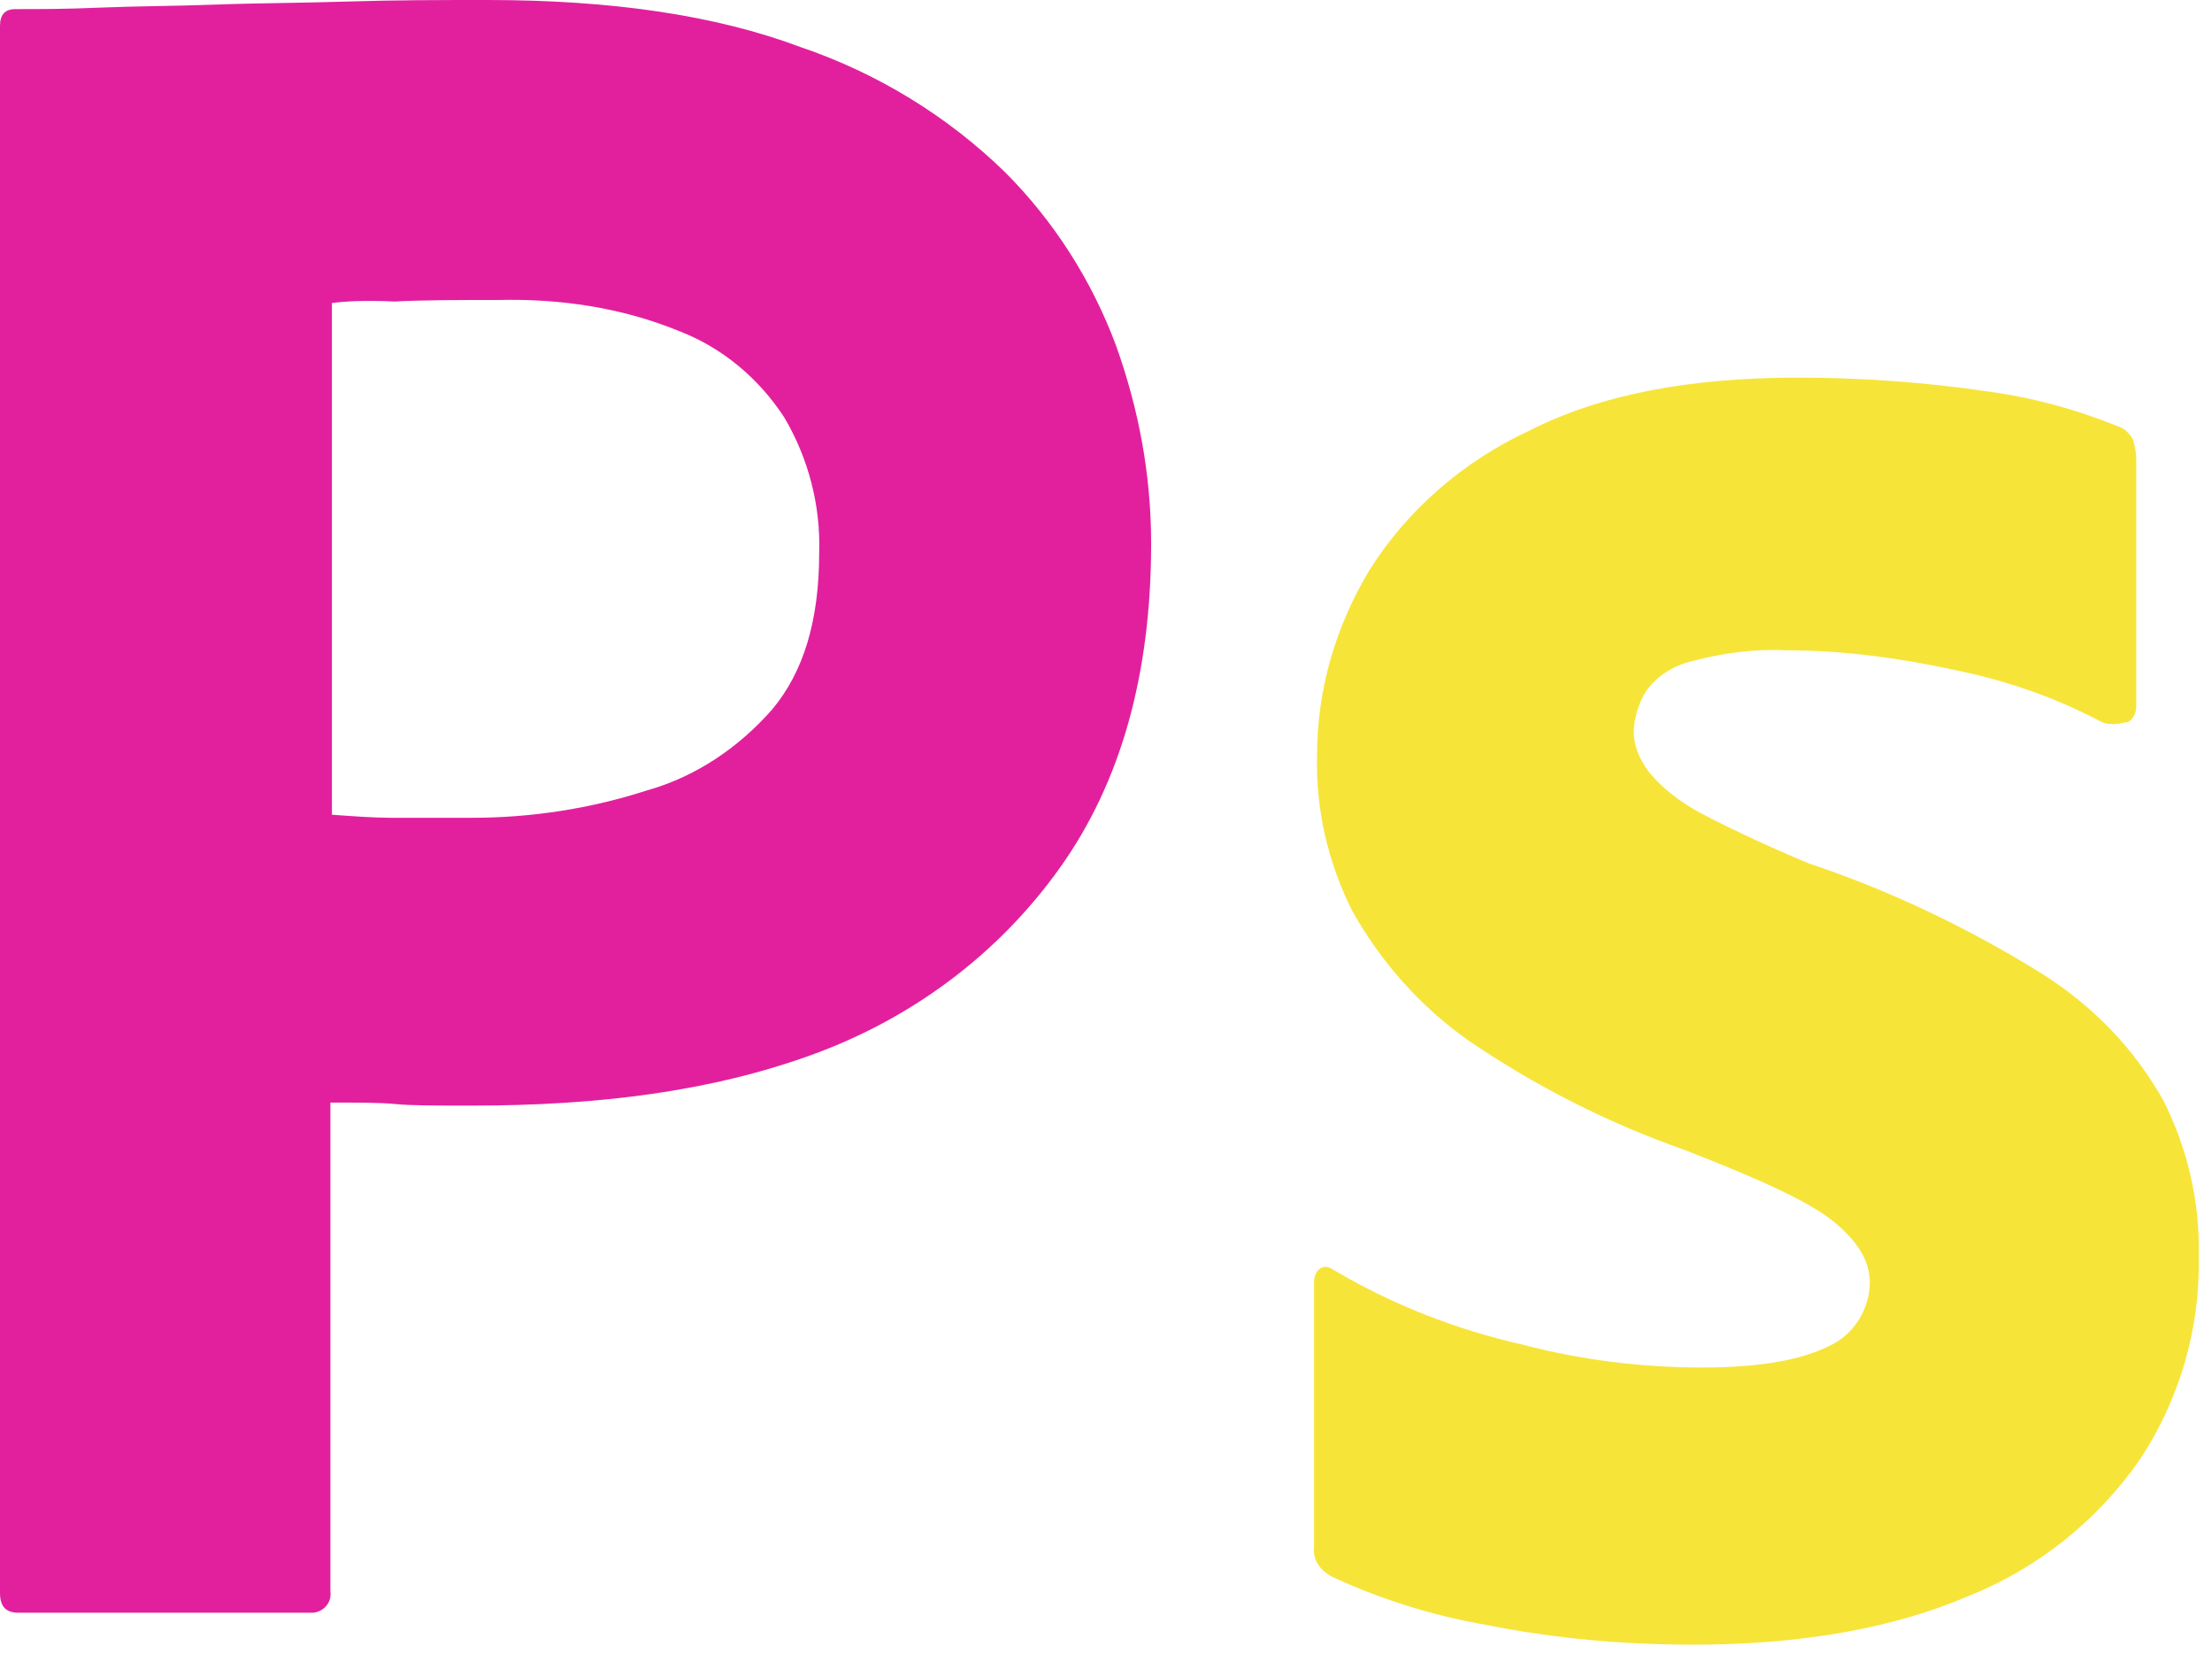
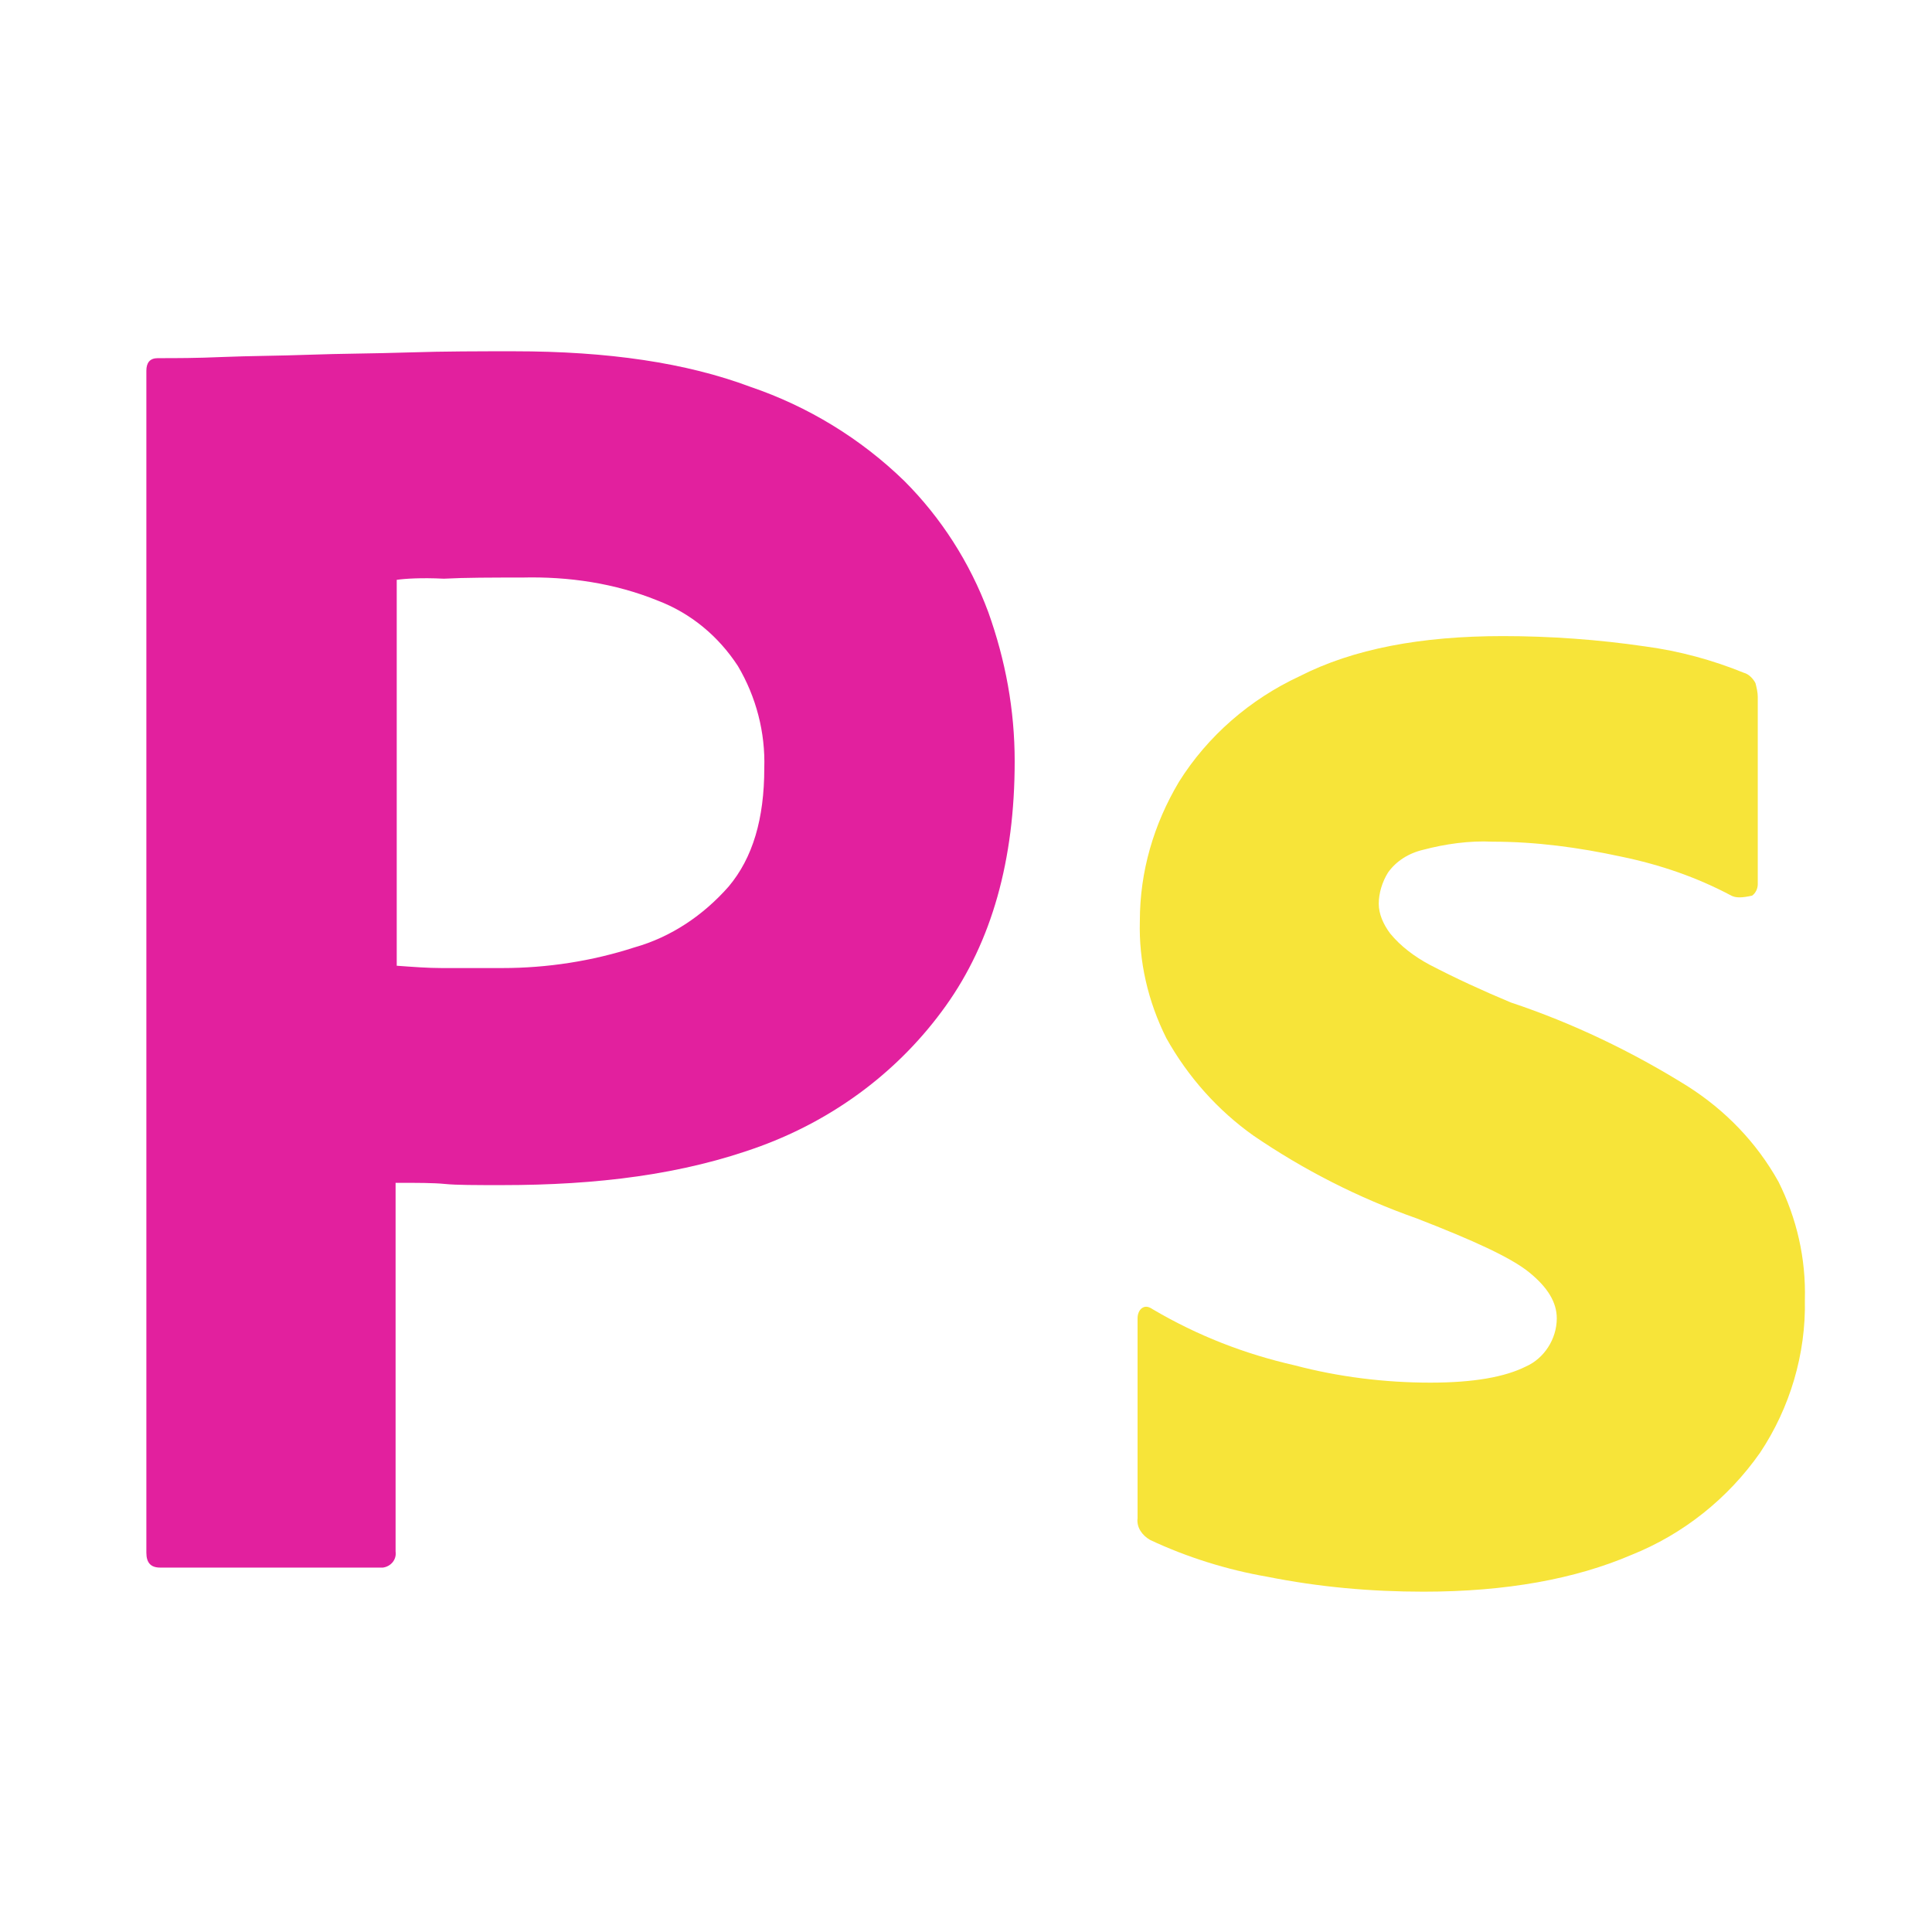
- <svg xmlns="http://www.w3.org/2000/svg" width="57" height="43" viewBox="0 0 57 43" fill="none">
-   <path d="M0 41.041V0.667C0 0.392 0.118 0.235 0.392 0.235C1.059 0.235 1.687 0.235 2.59 0.196C3.531 0.157 4.512 0.157 5.572 0.118C6.631 0.078 7.769 0.078 8.985 0.039C10.201 -5.99279e-07 11.379 0 12.556 0C15.773 0 18.441 0.392 20.638 1.216C22.6 1.883 24.405 2.982 25.896 4.434C27.151 5.689 28.132 7.219 28.76 8.907C29.349 10.555 29.663 12.242 29.663 14.007C29.663 17.382 28.878 20.167 27.308 22.364C25.739 24.562 23.542 26.21 20.991 27.151C18.323 28.132 15.38 28.485 12.163 28.485C11.222 28.485 10.594 28.485 10.201 28.446C9.809 28.407 9.26 28.407 8.514 28.407V41.002C8.553 41.276 8.357 41.512 8.083 41.551C8.043 41.551 8.004 41.551 7.926 41.551H0.471C0.157 41.551 0 41.394 0 41.041ZM8.553 7.808V20.991C9.103 21.03 9.613 21.07 10.084 21.07H12.163C13.693 21.07 15.224 20.834 16.675 20.363C17.931 20.01 19.029 19.265 19.893 18.284C20.717 17.303 21.109 15.969 21.109 14.243C21.148 13.026 20.834 11.81 20.207 10.751C19.54 9.731 18.598 8.946 17.46 8.514C16.008 7.926 14.439 7.69 12.83 7.729C11.81 7.729 10.908 7.729 10.162 7.769C9.377 7.729 8.828 7.769 8.553 7.808Z" fill="#E2209E" />
-   <path d="M54.146 18.597C52.968 17.969 51.713 17.538 50.379 17.263C48.927 16.949 47.475 16.753 45.984 16.753C45.2 16.713 44.376 16.831 43.63 17.027C43.12 17.145 42.689 17.42 42.414 17.812C42.218 18.126 42.1 18.518 42.1 18.872C42.1 19.225 42.257 19.578 42.492 19.892C42.846 20.323 43.316 20.676 43.827 20.951C44.729 21.422 45.671 21.853 46.612 22.246C48.731 22.952 50.771 23.933 52.655 25.11C53.949 25.934 55.009 27.033 55.754 28.367C56.382 29.622 56.696 30.995 56.657 32.408C56.696 34.252 56.147 36.096 55.127 37.626C54.028 39.196 52.498 40.412 50.732 41.118C48.809 41.942 46.455 42.374 43.63 42.374C41.825 42.374 40.06 42.217 38.294 41.864C36.921 41.628 35.548 41.197 34.292 40.608C34.017 40.451 33.821 40.177 33.861 39.863V33.036C33.861 32.918 33.9 32.761 34.017 32.683C34.135 32.604 34.253 32.643 34.371 32.722C35.901 33.624 37.51 34.252 39.236 34.644C40.727 35.037 42.296 35.233 43.866 35.233C45.357 35.233 46.416 35.037 47.122 34.684C47.75 34.409 48.182 33.742 48.182 33.036C48.182 32.486 47.868 31.976 47.24 31.466C46.612 30.956 45.318 30.368 43.395 29.622C41.394 28.916 39.55 27.974 37.823 26.797C36.607 25.934 35.587 24.796 34.842 23.462C34.214 22.207 33.9 20.833 33.939 19.46C33.939 17.773 34.41 16.164 35.273 14.713C36.254 13.143 37.706 11.887 39.393 11.103C41.237 10.161 43.552 9.729 46.338 9.729C47.946 9.729 49.594 9.847 51.203 10.083C52.38 10.24 53.518 10.553 54.577 10.985C54.734 11.024 54.891 11.181 54.97 11.338C55.009 11.495 55.048 11.652 55.048 11.809V18.204C55.048 18.361 54.97 18.518 54.852 18.597C54.499 18.675 54.303 18.675 54.146 18.597Z" fill="#F7E439" />
+ <svg xmlns="http://www.w3.org/2000/svg" width="66" height="66" viewBox="0 0 66 66" fill="none">
+   <path d="M5 53.041V12.667C5 12.392 5.118 12.235 5.392 12.235C6.059 12.235 6.687 12.235 7.59 12.196C8.531 12.157 9.512 12.157 10.572 12.118C11.631 12.079 12.769 12.079 13.985 12.039C15.201 12 16.378 12 17.555 12C20.773 12 23.441 12.392 25.638 13.216C27.6 13.883 29.405 14.982 30.896 16.434C32.151 17.689 33.132 19.219 33.76 20.907C34.349 22.555 34.663 24.242 34.663 26.007C34.663 29.382 33.878 32.167 32.308 34.364C30.739 36.562 28.542 38.21 25.991 39.151C23.323 40.132 20.381 40.485 17.163 40.485C16.221 40.485 15.594 40.485 15.201 40.446C14.809 40.407 14.26 40.407 13.514 40.407V53.002C13.553 53.276 13.357 53.512 13.083 53.551C13.043 53.551 13.004 53.551 12.926 53.551H5.471C5.157 53.551 5 53.394 5 53.041ZM13.553 19.808V32.991C14.103 33.031 14.613 33.07 15.084 33.07H17.163C18.693 33.07 20.224 32.834 21.675 32.364C22.931 32.01 24.029 31.265 24.893 30.284C25.717 29.303 26.109 27.969 26.109 26.243C26.148 25.026 25.834 23.81 25.207 22.751C24.54 21.73 23.598 20.946 22.46 20.514C21.008 19.926 19.439 19.69 17.83 19.73C16.81 19.73 15.908 19.73 15.162 19.769C14.377 19.73 13.828 19.769 13.553 19.808Z" fill="#E2209E" />
+   <path d="M59.146 30.597C57.968 29.969 56.713 29.538 55.379 29.263C53.927 28.949 52.475 28.753 50.984 28.753C50.2 28.713 49.376 28.831 48.63 29.027C48.12 29.145 47.689 29.42 47.414 29.812C47.218 30.126 47.1 30.518 47.1 30.872C47.1 31.225 47.257 31.578 47.492 31.892C47.846 32.323 48.316 32.676 48.827 32.951C49.729 33.422 50.671 33.853 51.612 34.246C53.731 34.952 55.771 35.933 57.655 37.11C58.949 37.934 60.009 39.033 60.754 40.367C61.382 41.622 61.696 42.995 61.657 44.408C61.696 46.252 61.147 48.096 60.127 49.626C59.028 51.196 57.498 52.412 55.732 53.118C53.809 53.942 51.455 54.374 48.63 54.374C46.825 54.374 45.06 54.217 43.294 53.864C41.921 53.628 40.548 53.197 39.292 52.608C39.017 52.451 38.821 52.177 38.861 51.863V45.036C38.861 44.918 38.9 44.761 39.017 44.683C39.135 44.604 39.253 44.643 39.371 44.722C40.901 45.624 42.51 46.252 44.236 46.644C45.727 47.037 47.296 47.233 48.866 47.233C50.357 47.233 51.416 47.037 52.122 46.684C52.75 46.409 53.182 45.742 53.182 45.036C53.182 44.486 52.868 43.976 52.24 43.466C51.612 42.956 50.318 42.368 48.395 41.622C46.394 40.916 44.55 39.974 42.823 38.797C41.607 37.934 40.587 36.796 39.842 35.462C39.214 34.207 38.9 32.833 38.939 31.46C38.939 29.773 39.41 28.164 40.273 26.712C41.254 25.143 42.706 23.887 44.393 23.103C46.237 22.161 48.552 21.73 51.338 21.73C52.946 21.73 54.594 21.847 56.203 22.083C57.38 22.24 58.518 22.553 59.577 22.985C59.734 23.024 59.891 23.181 59.97 23.338C60.009 23.495 60.048 23.652 60.048 23.809V30.204C60.048 30.361 59.97 30.518 59.852 30.597C59.499 30.675 59.303 30.675 59.146 30.597Z" fill="#F7E439" />
</svg>
